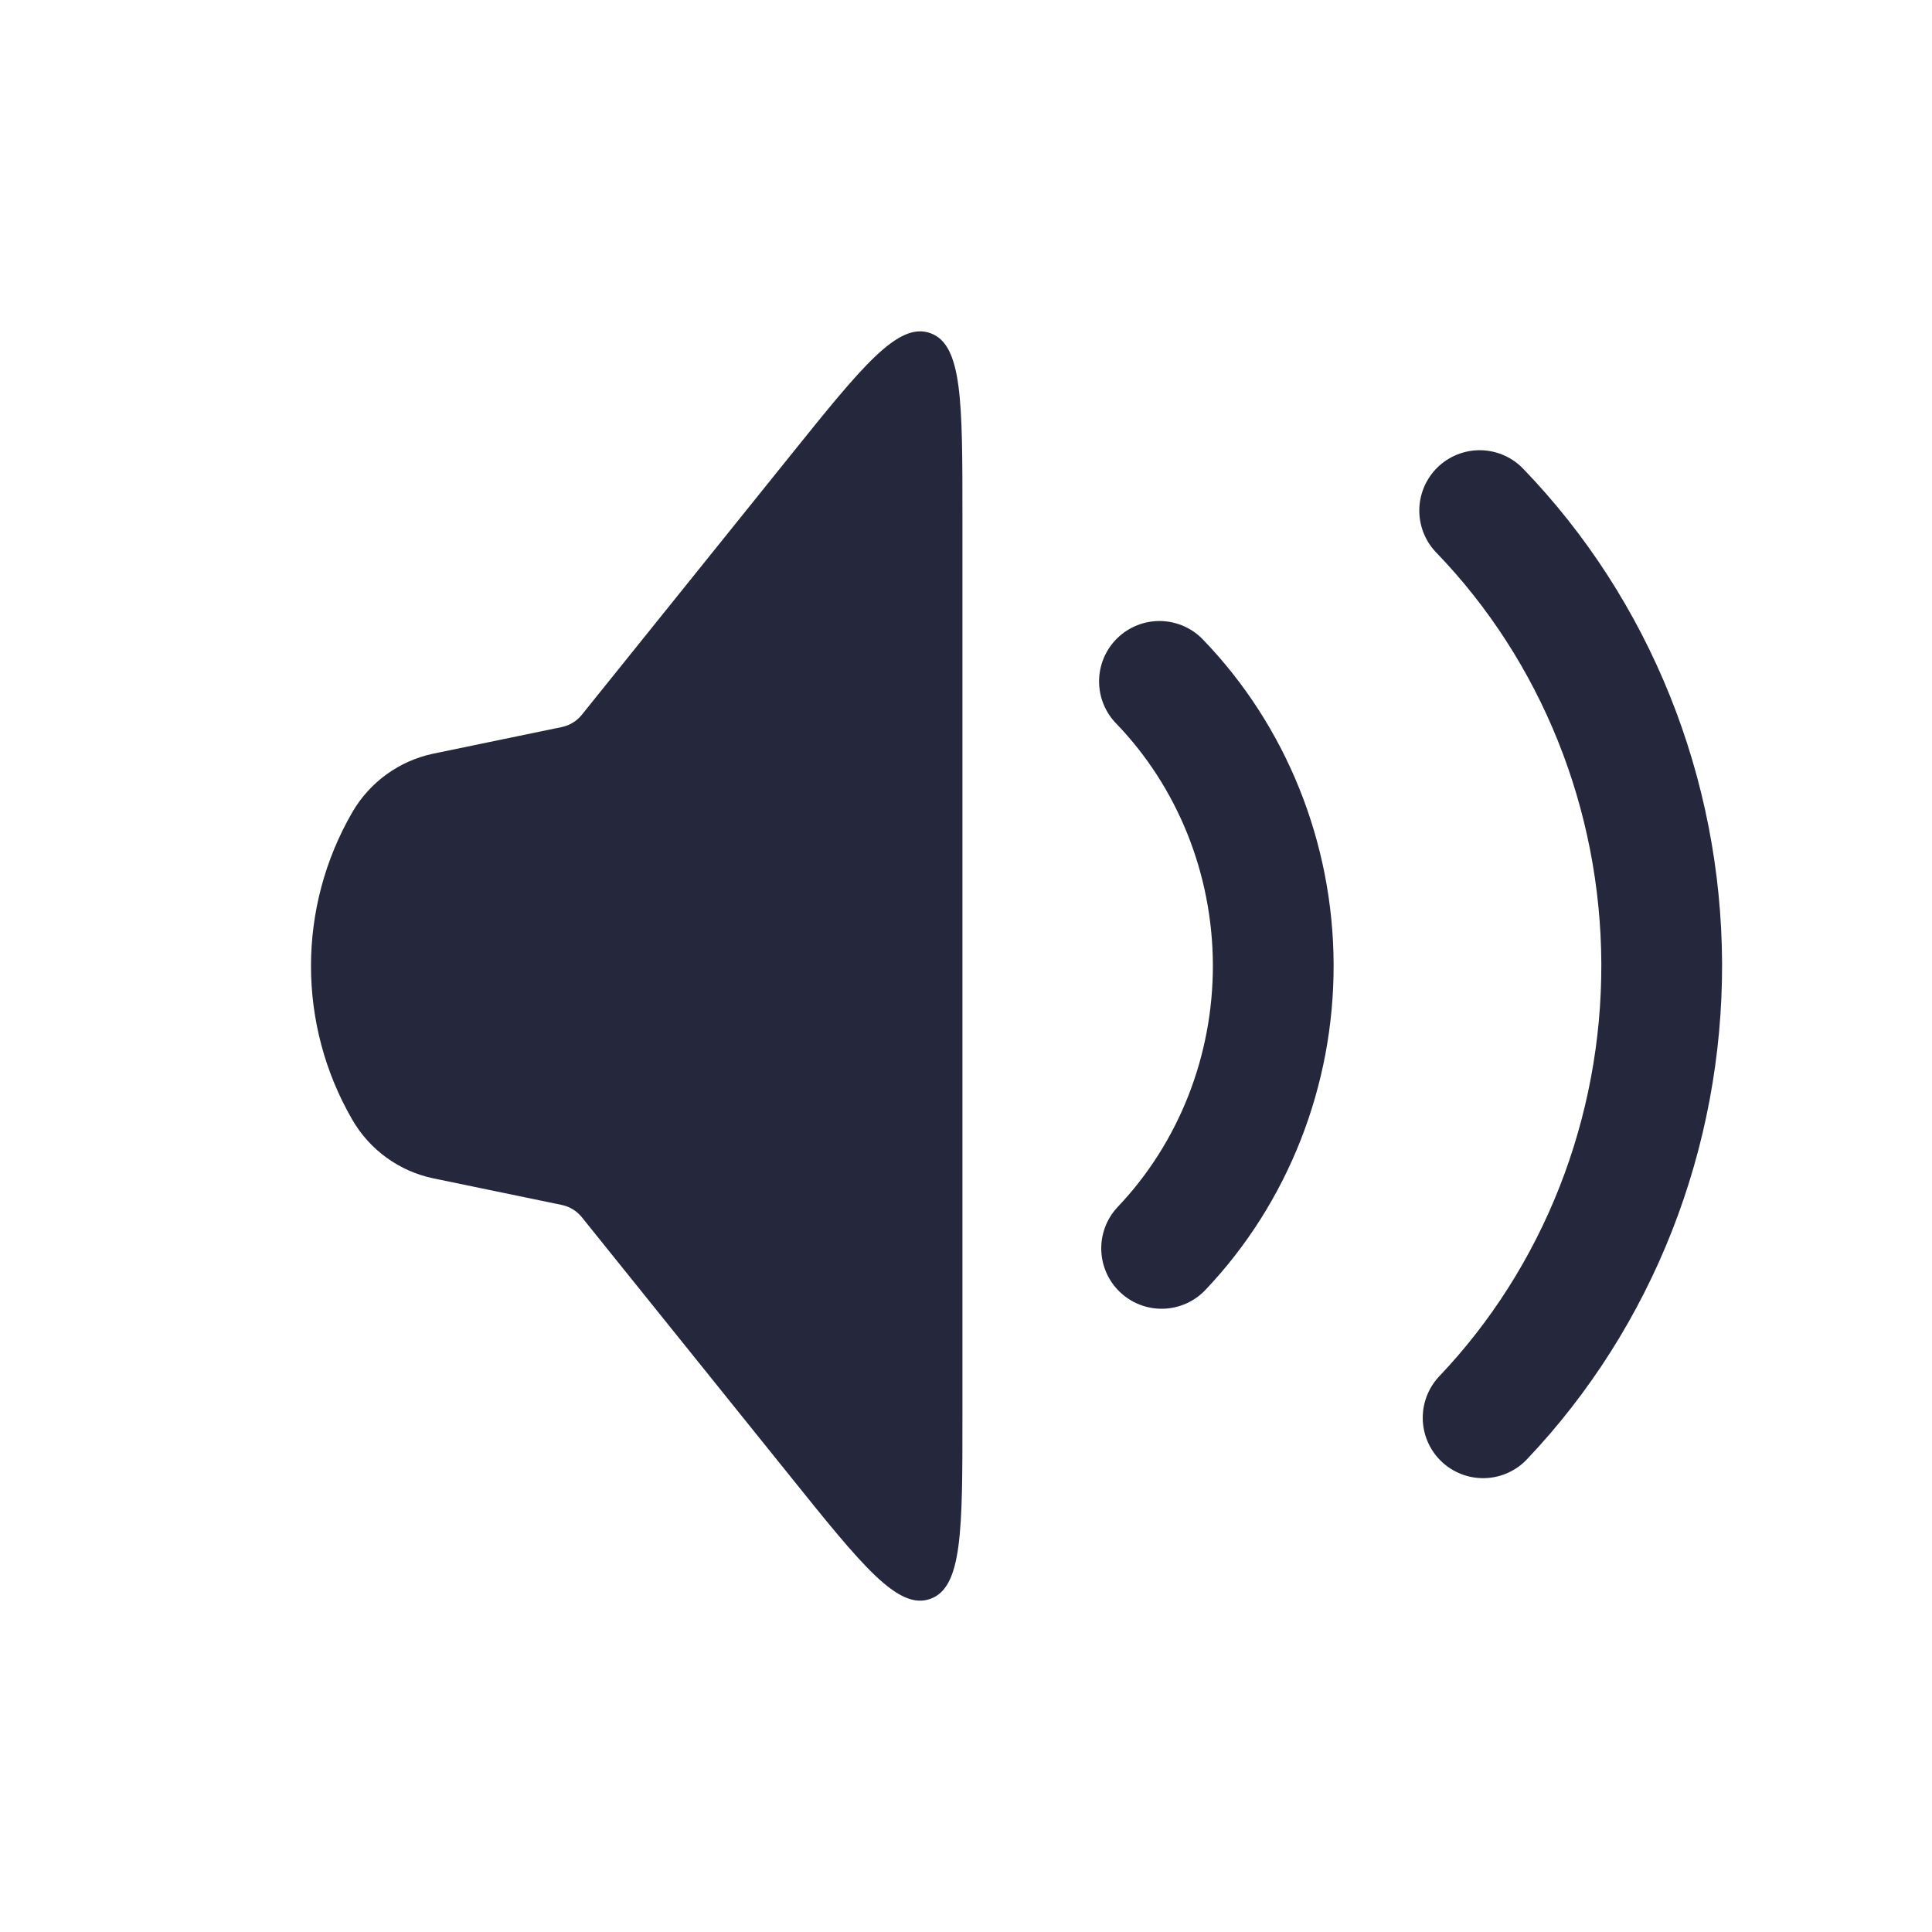
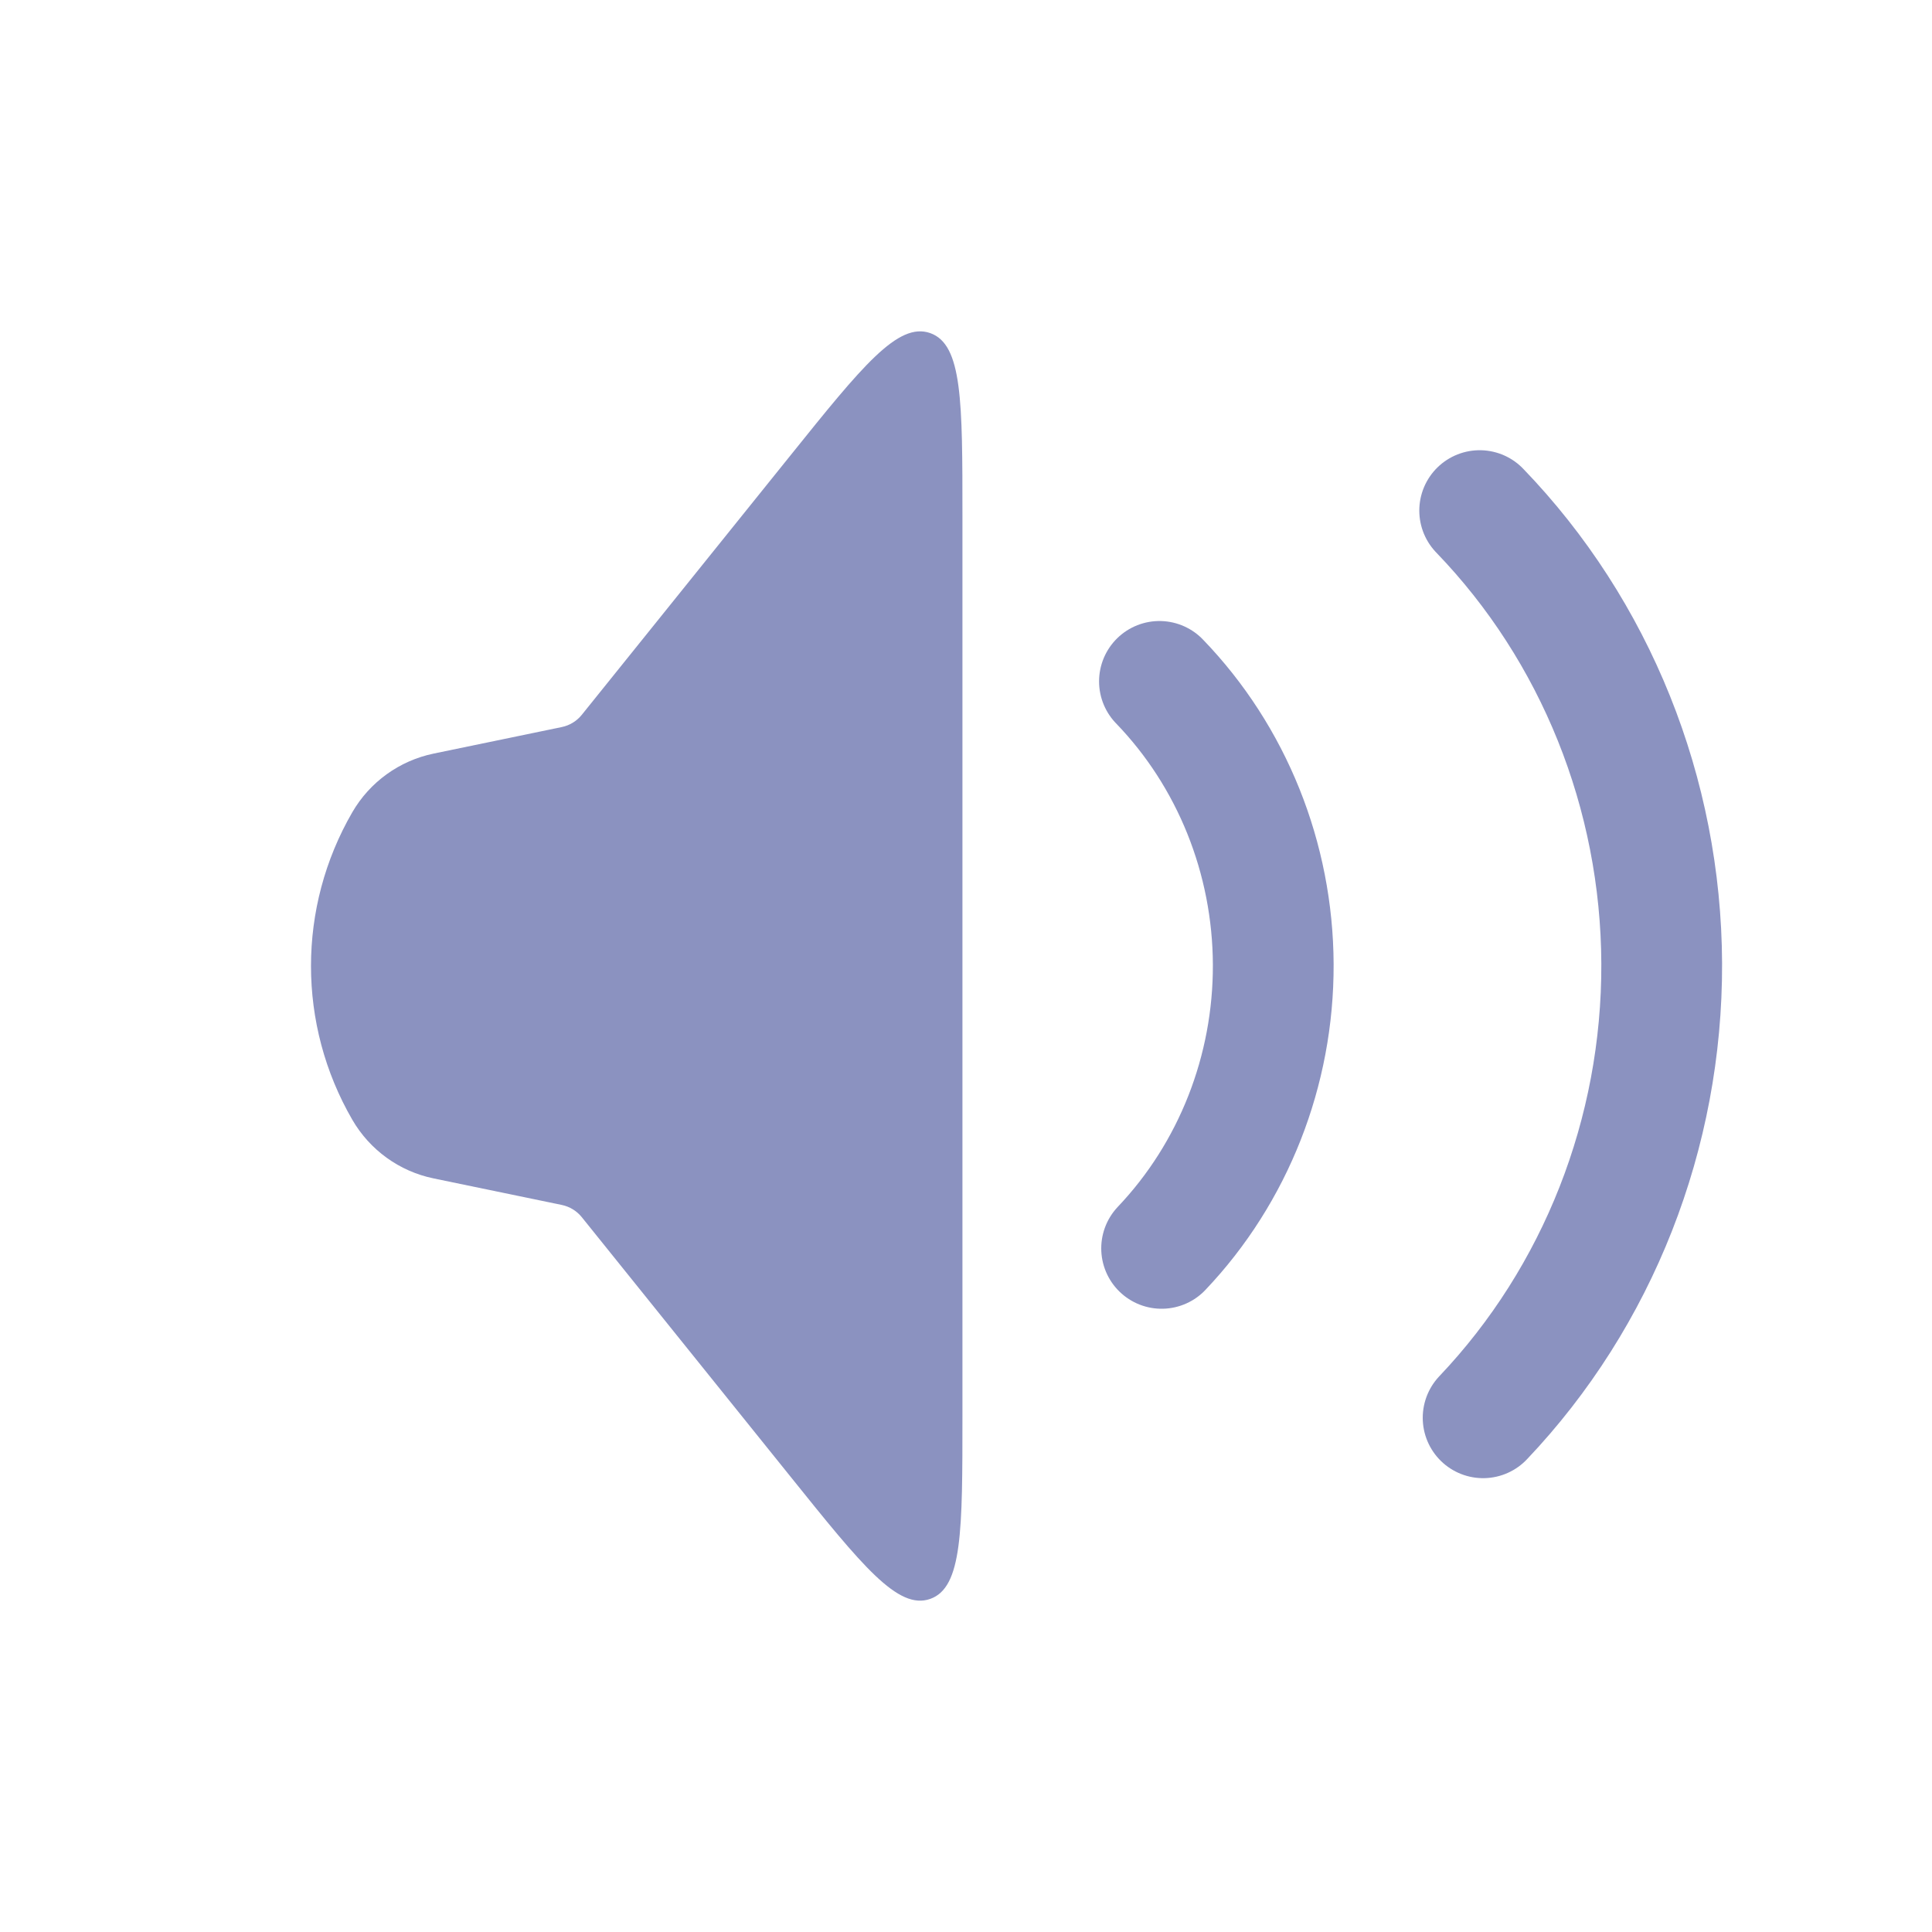
<svg xmlns="http://www.w3.org/2000/svg" width="30" height="30" viewBox="0 0 31 32" fill="none">
-   <path d="M5.335 18.546C4.423 16.971 4.423 15.029 5.335 13.454C5.625 12.953 6.114 12.6 6.681 12.482L8.806 12.042C8.936 12.015 9.053 11.943 9.136 11.84L12.595 7.54C13.78 6.066 14.373 5.329 14.907 5.517C15.441 5.705 15.441 6.651 15.441 8.542L15.441 23.457C15.441 25.349 15.441 26.295 14.907 26.483C14.373 26.672 13.78 25.934 12.595 24.46L9.136 20.16C9.053 20.057 8.936 19.985 8.806 19.958L6.681 19.518C6.114 19.401 5.625 19.047 5.335 18.546Z" fill="#25283D" />
-   <path d="M18.704 11.286C19.905 12.53 20.582 14.215 20.589 15.974C20.595 17.733 19.931 19.423 18.74 20.677" stroke="#25283D" stroke-width="2" stroke-linecap="round" />
-   <path d="M24.008 8.457C25.928 10.447 27.012 13.143 27.023 15.958C27.033 18.772 25.97 21.477 24.065 23.483" stroke="#25283D" stroke-width="2" stroke-linecap="round" />
+   <path d="M5.335 18.546C4.423 16.971 4.423 15.029 5.335 13.454C5.625 12.953 6.114 12.6 6.681 12.482L8.806 12.042C8.936 12.015 9.053 11.943 9.136 11.84L12.595 7.54C13.78 6.066 14.373 5.329 14.907 5.517C15.441 5.705 15.441 6.651 15.441 8.542L15.441 23.457C15.441 25.349 15.441 26.295 14.907 26.483C14.373 26.672 13.78 25.934 12.595 24.46L9.136 20.16C9.053 20.057 8.936 19.985 8.806 19.958L6.681 19.518C6.114 19.401 5.625 19.047 5.335 18.546Z" fill="#8b92c0" />
+   <path d="M18.704 11.286C19.905 12.53 20.582 14.215 20.589 15.974C20.595 17.733 19.931 19.423 18.74 20.677" stroke="#8b92c0" stroke-width="2" stroke-linecap="round" />
+   <path d="M24.008 8.457C25.928 10.447 27.012 13.143 27.023 15.958C27.033 18.772 25.97 21.477 24.065 23.483" stroke="#8b92c0" stroke-width="2" stroke-linecap="round" />
</svg>
